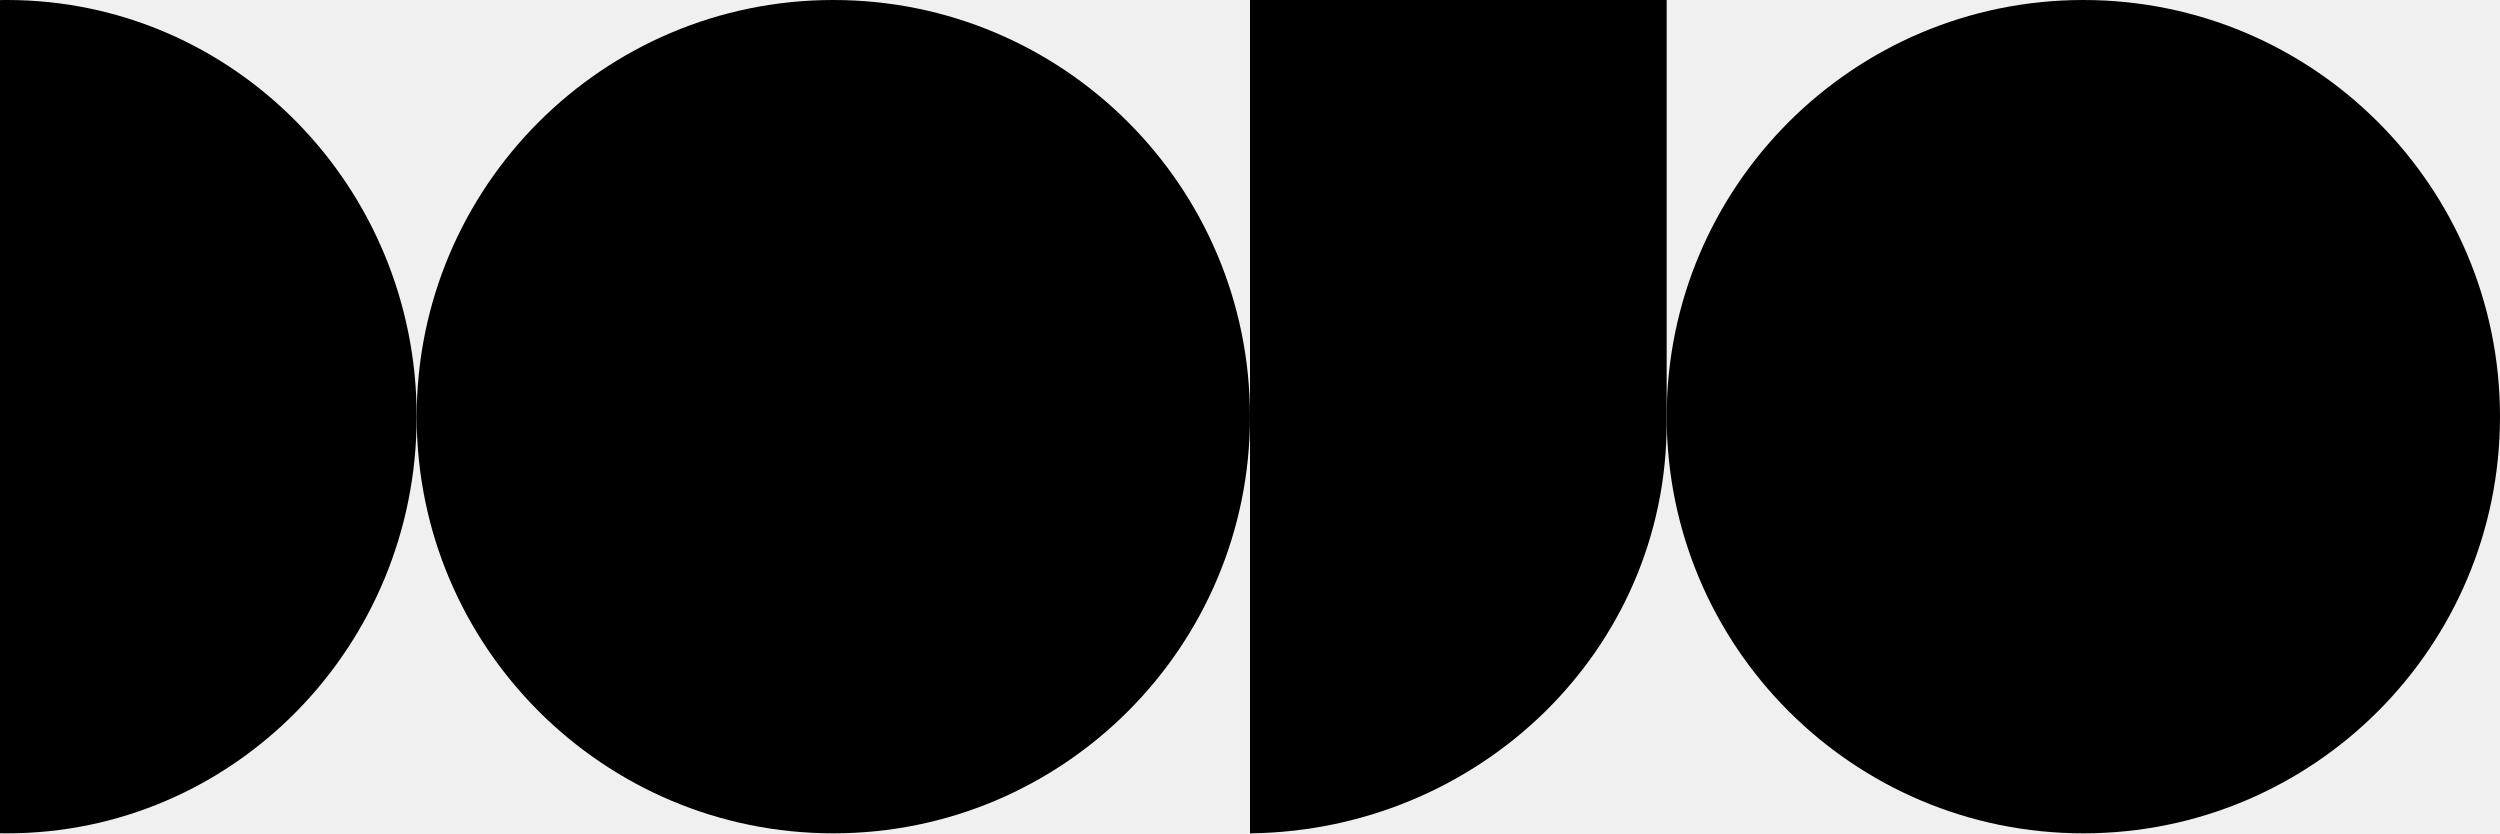
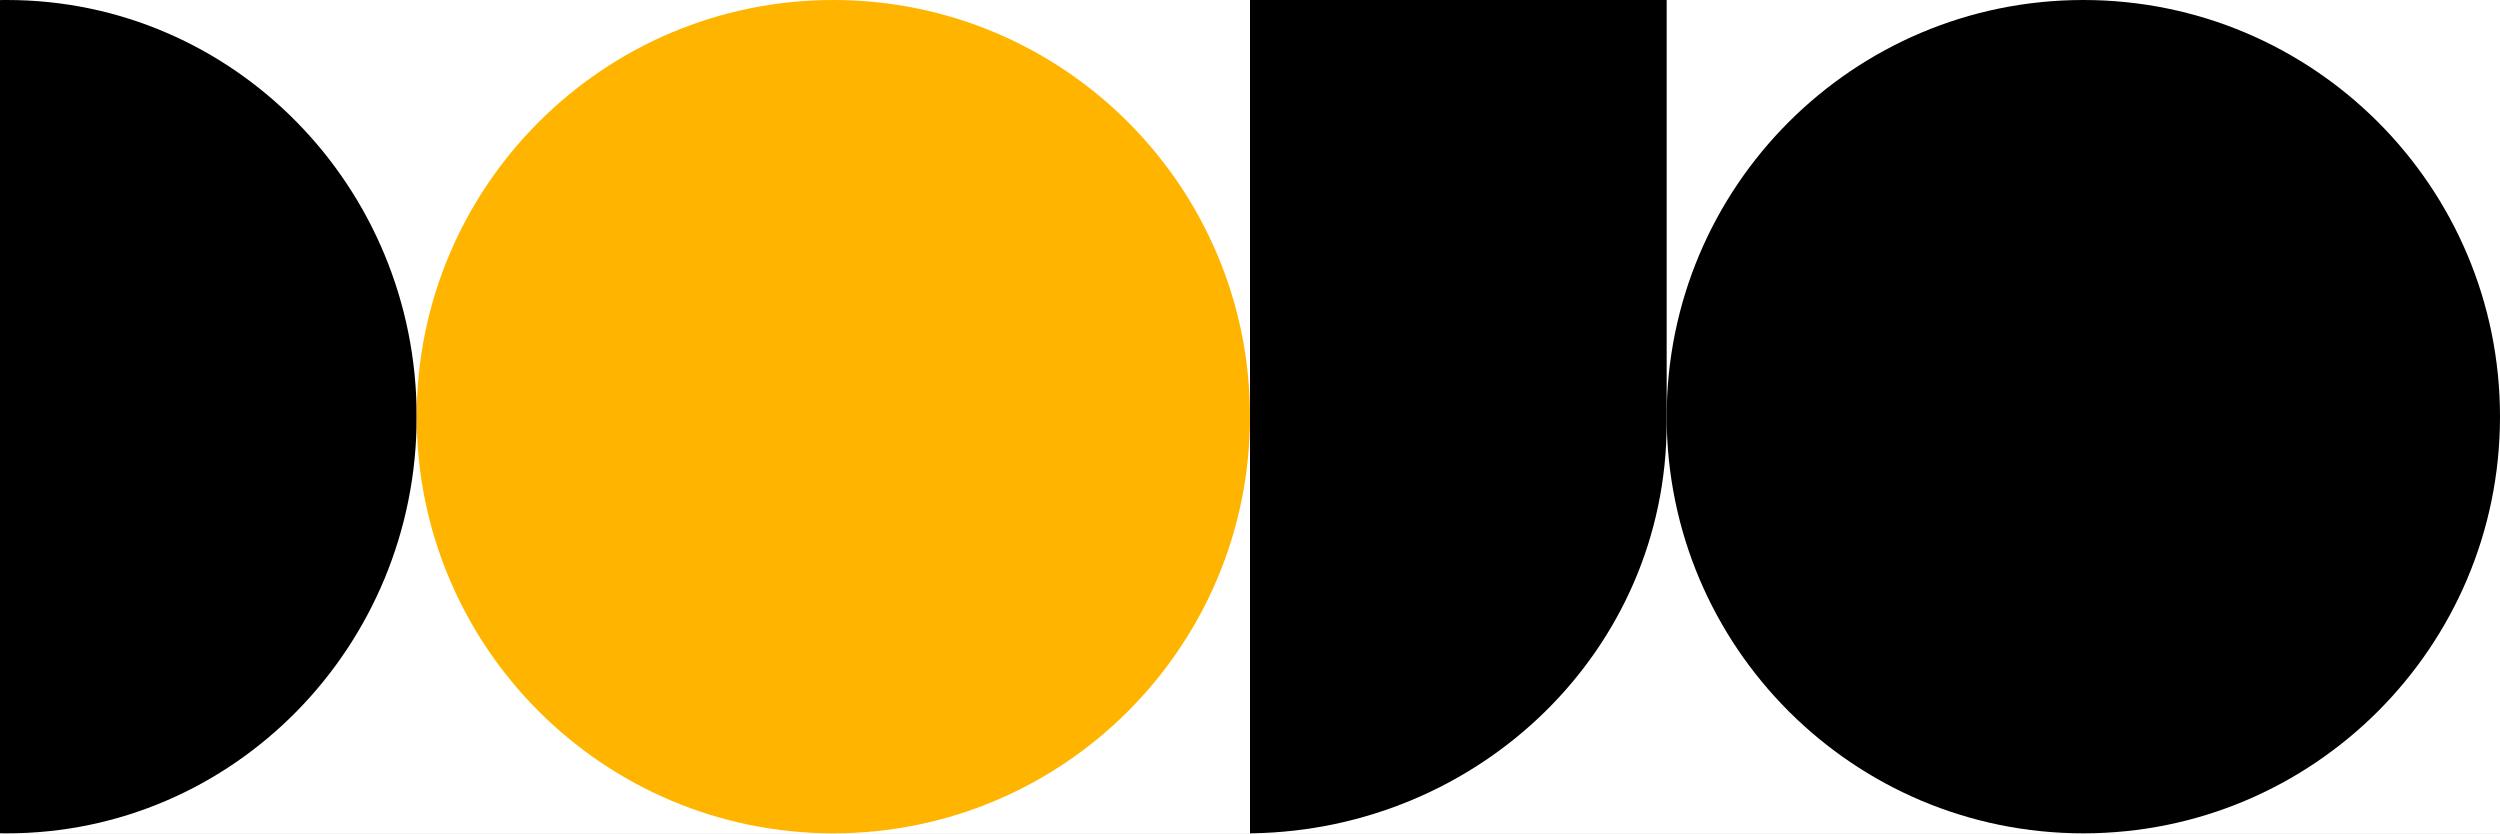
- <svg xmlns="http://www.w3.org/2000/svg" width="180px" height="60px" viewBox="0 0 180 60" version="1.1">
-   <g id="Page-1" stroke="none" stroke-width="1" fill="none" fill-rule="evenodd">
-     <g id="DOJO-Copy" fill="#000000">
-       <circle id="O" cx="150" cy="30" r="30" />
-       <path d="M0.508,0 C16.796,0 30,13.431 30,30 C30,46.569 16.796,60 0.508,60 C0.339,60 0.169,59.999 0,59.996 L0,0.004 C0.169,0.001 0.339,0 0.508,0 Z" id="Path" />
-       <path d="M90,0 L120,0 L120,30.453 C120,46.839 106.511,59.743 90.131,59.999 L90,60 L90,0 Z" id="Path" />
-       <circle id="O" cx="60" cy="30" r="30" />
+ <svg xmlns="http://www.w3.org/2000/svg" width="144px" height="48px" viewBox="0 0 144 48" version="1.1">
+   <g id="logo_bw-copy" stroke="none" stroke-width="1" fill="none" fill-rule="evenodd">
+     <rect fill="#FFFFFF" x="0" y="0" width="144" height="48" />
+     <g id="DOJO-Copy">
+       <circle id="O" fill="#000000" cx="120" cy="24" r="24" />
+       <path d="M0.407,0 C13.437,0 24,10.745 24,24 C24,37.255 13.437,48 0.407,48 C0.271,48 0.135,47.999 0,47.997 L0,0.003 C0.135,0.001 0.271,0 0.407,0 Z" id="Path" fill="#000000" />
+       <path d="M72,0 L96,0 L96,24.363 C96,37.471 85.209,47.794 72.105,47.999 L72,48 L72,0 Z" id="Path" fill="#000000" />
+       <circle id="O" fill="#FFB500" cx="48" cy="24" r="24" />
    </g>
  </g>
</svg>
